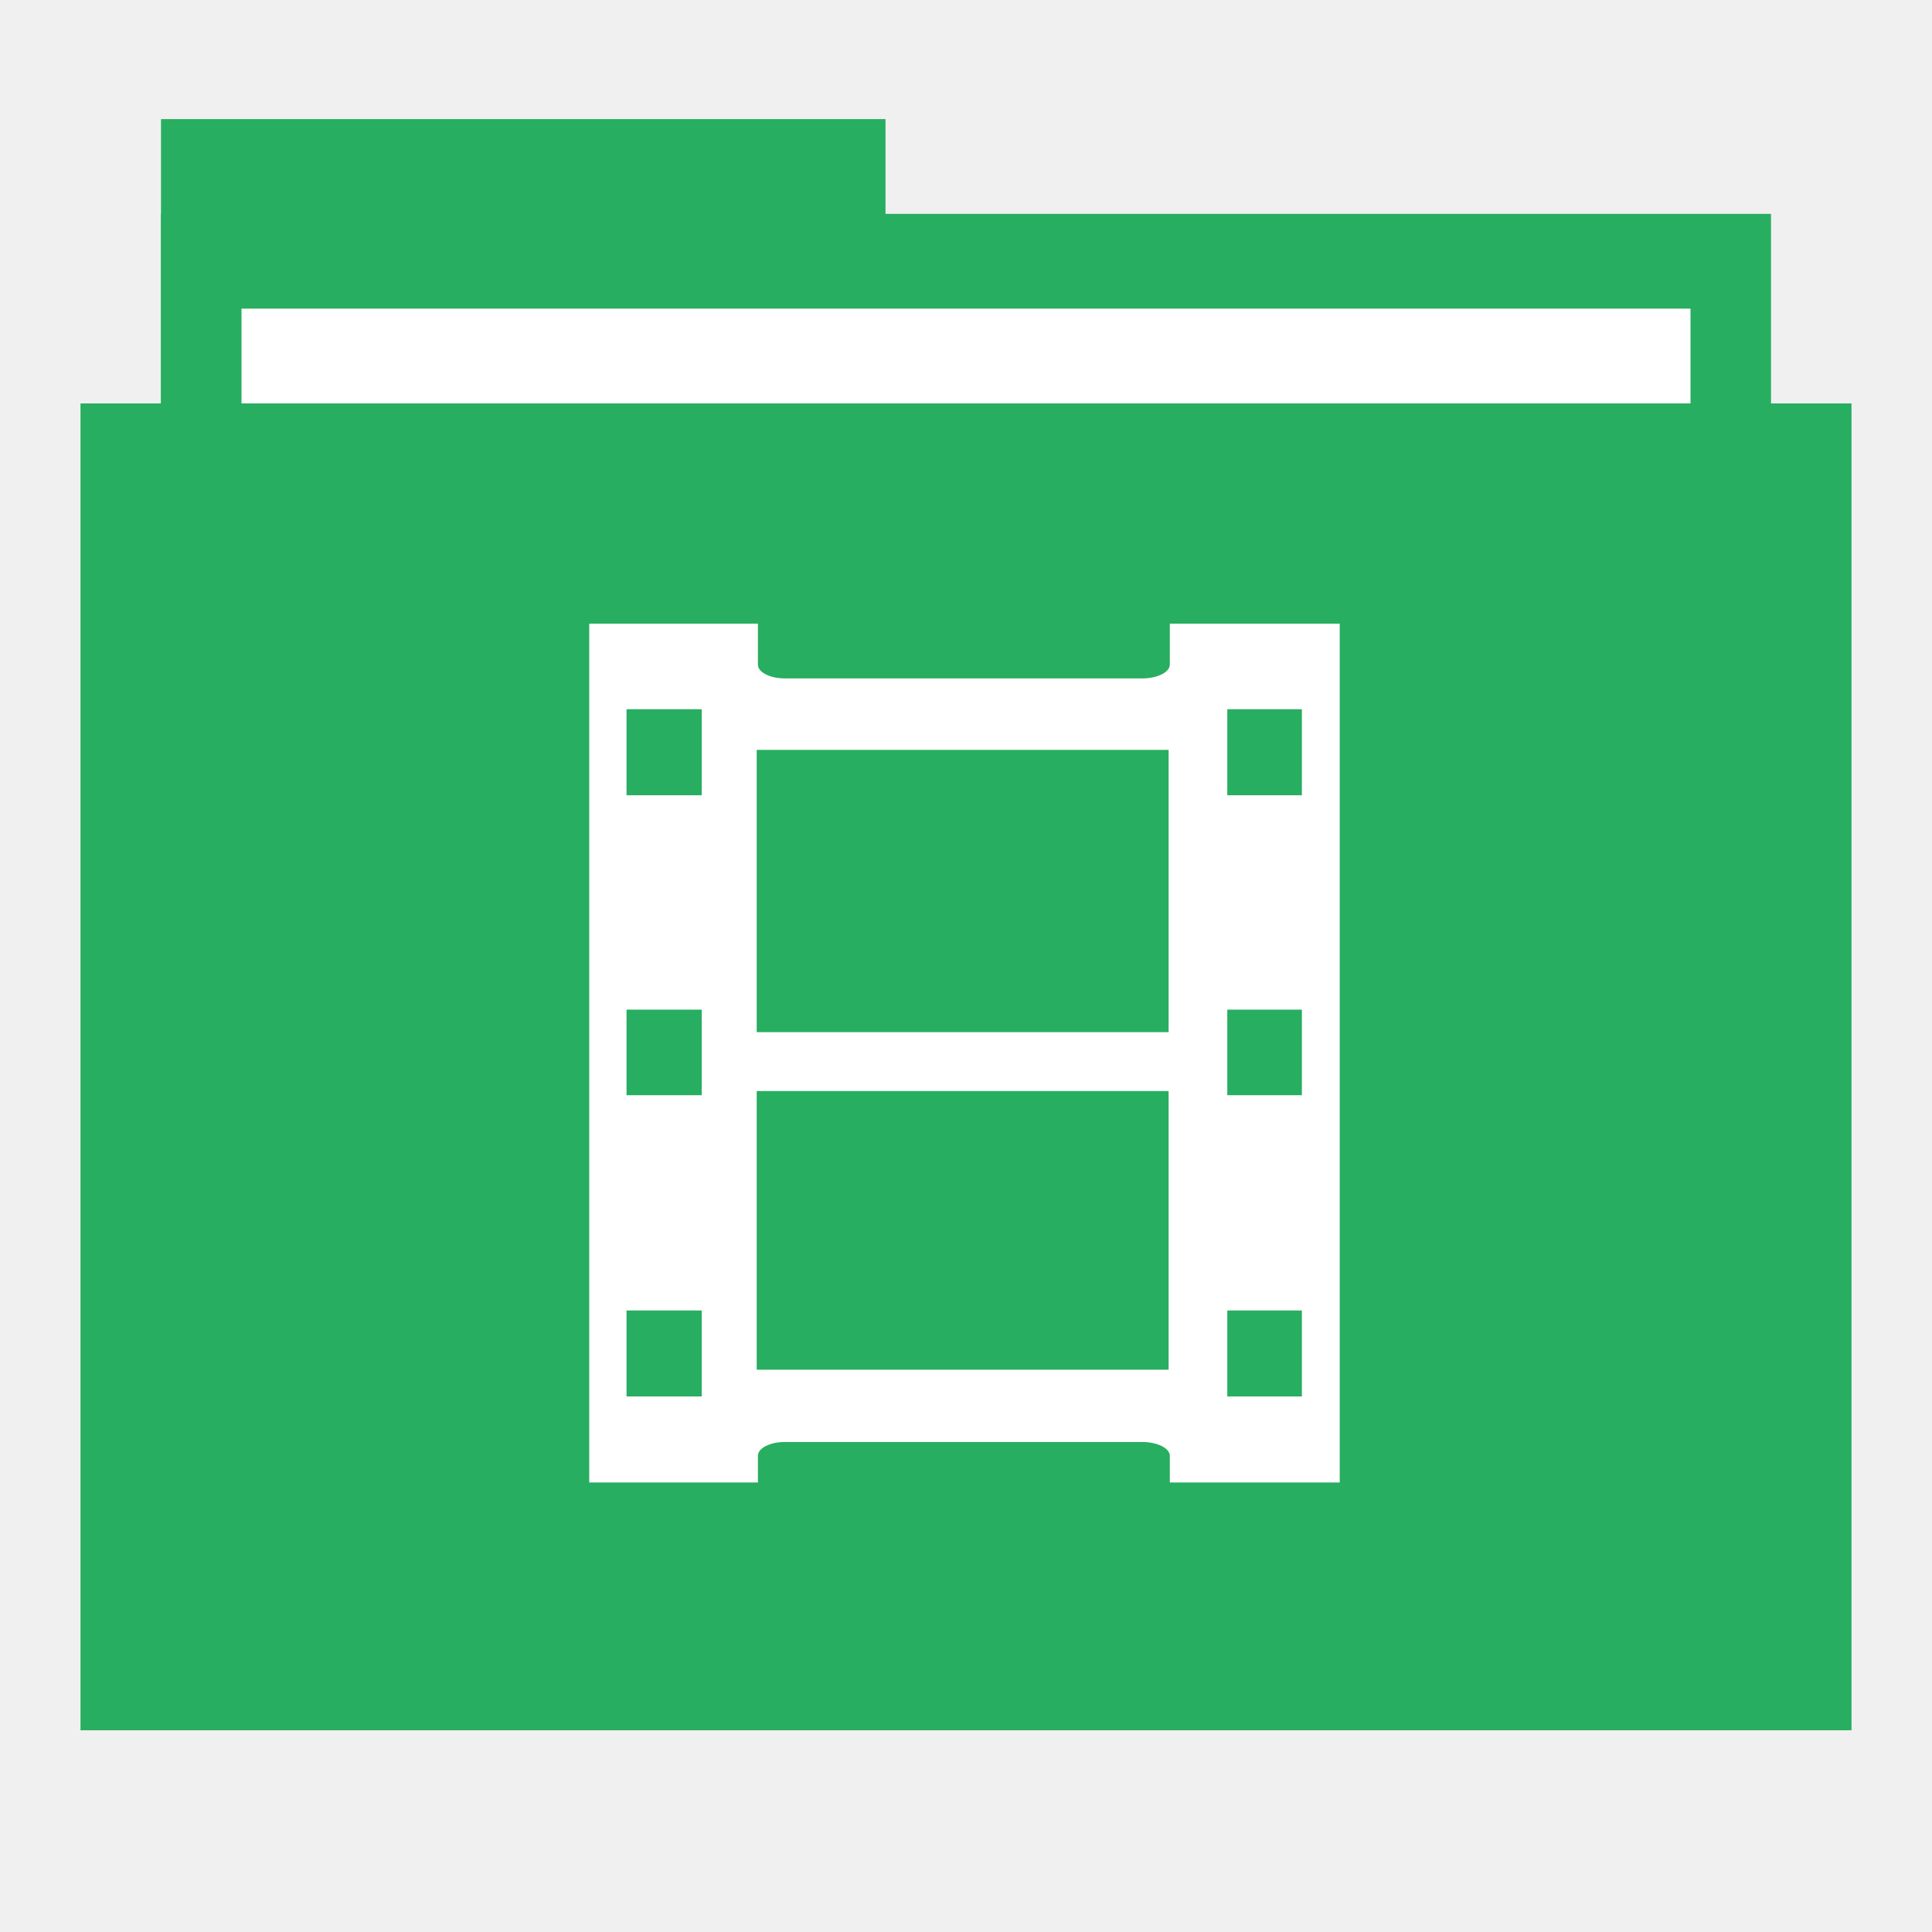
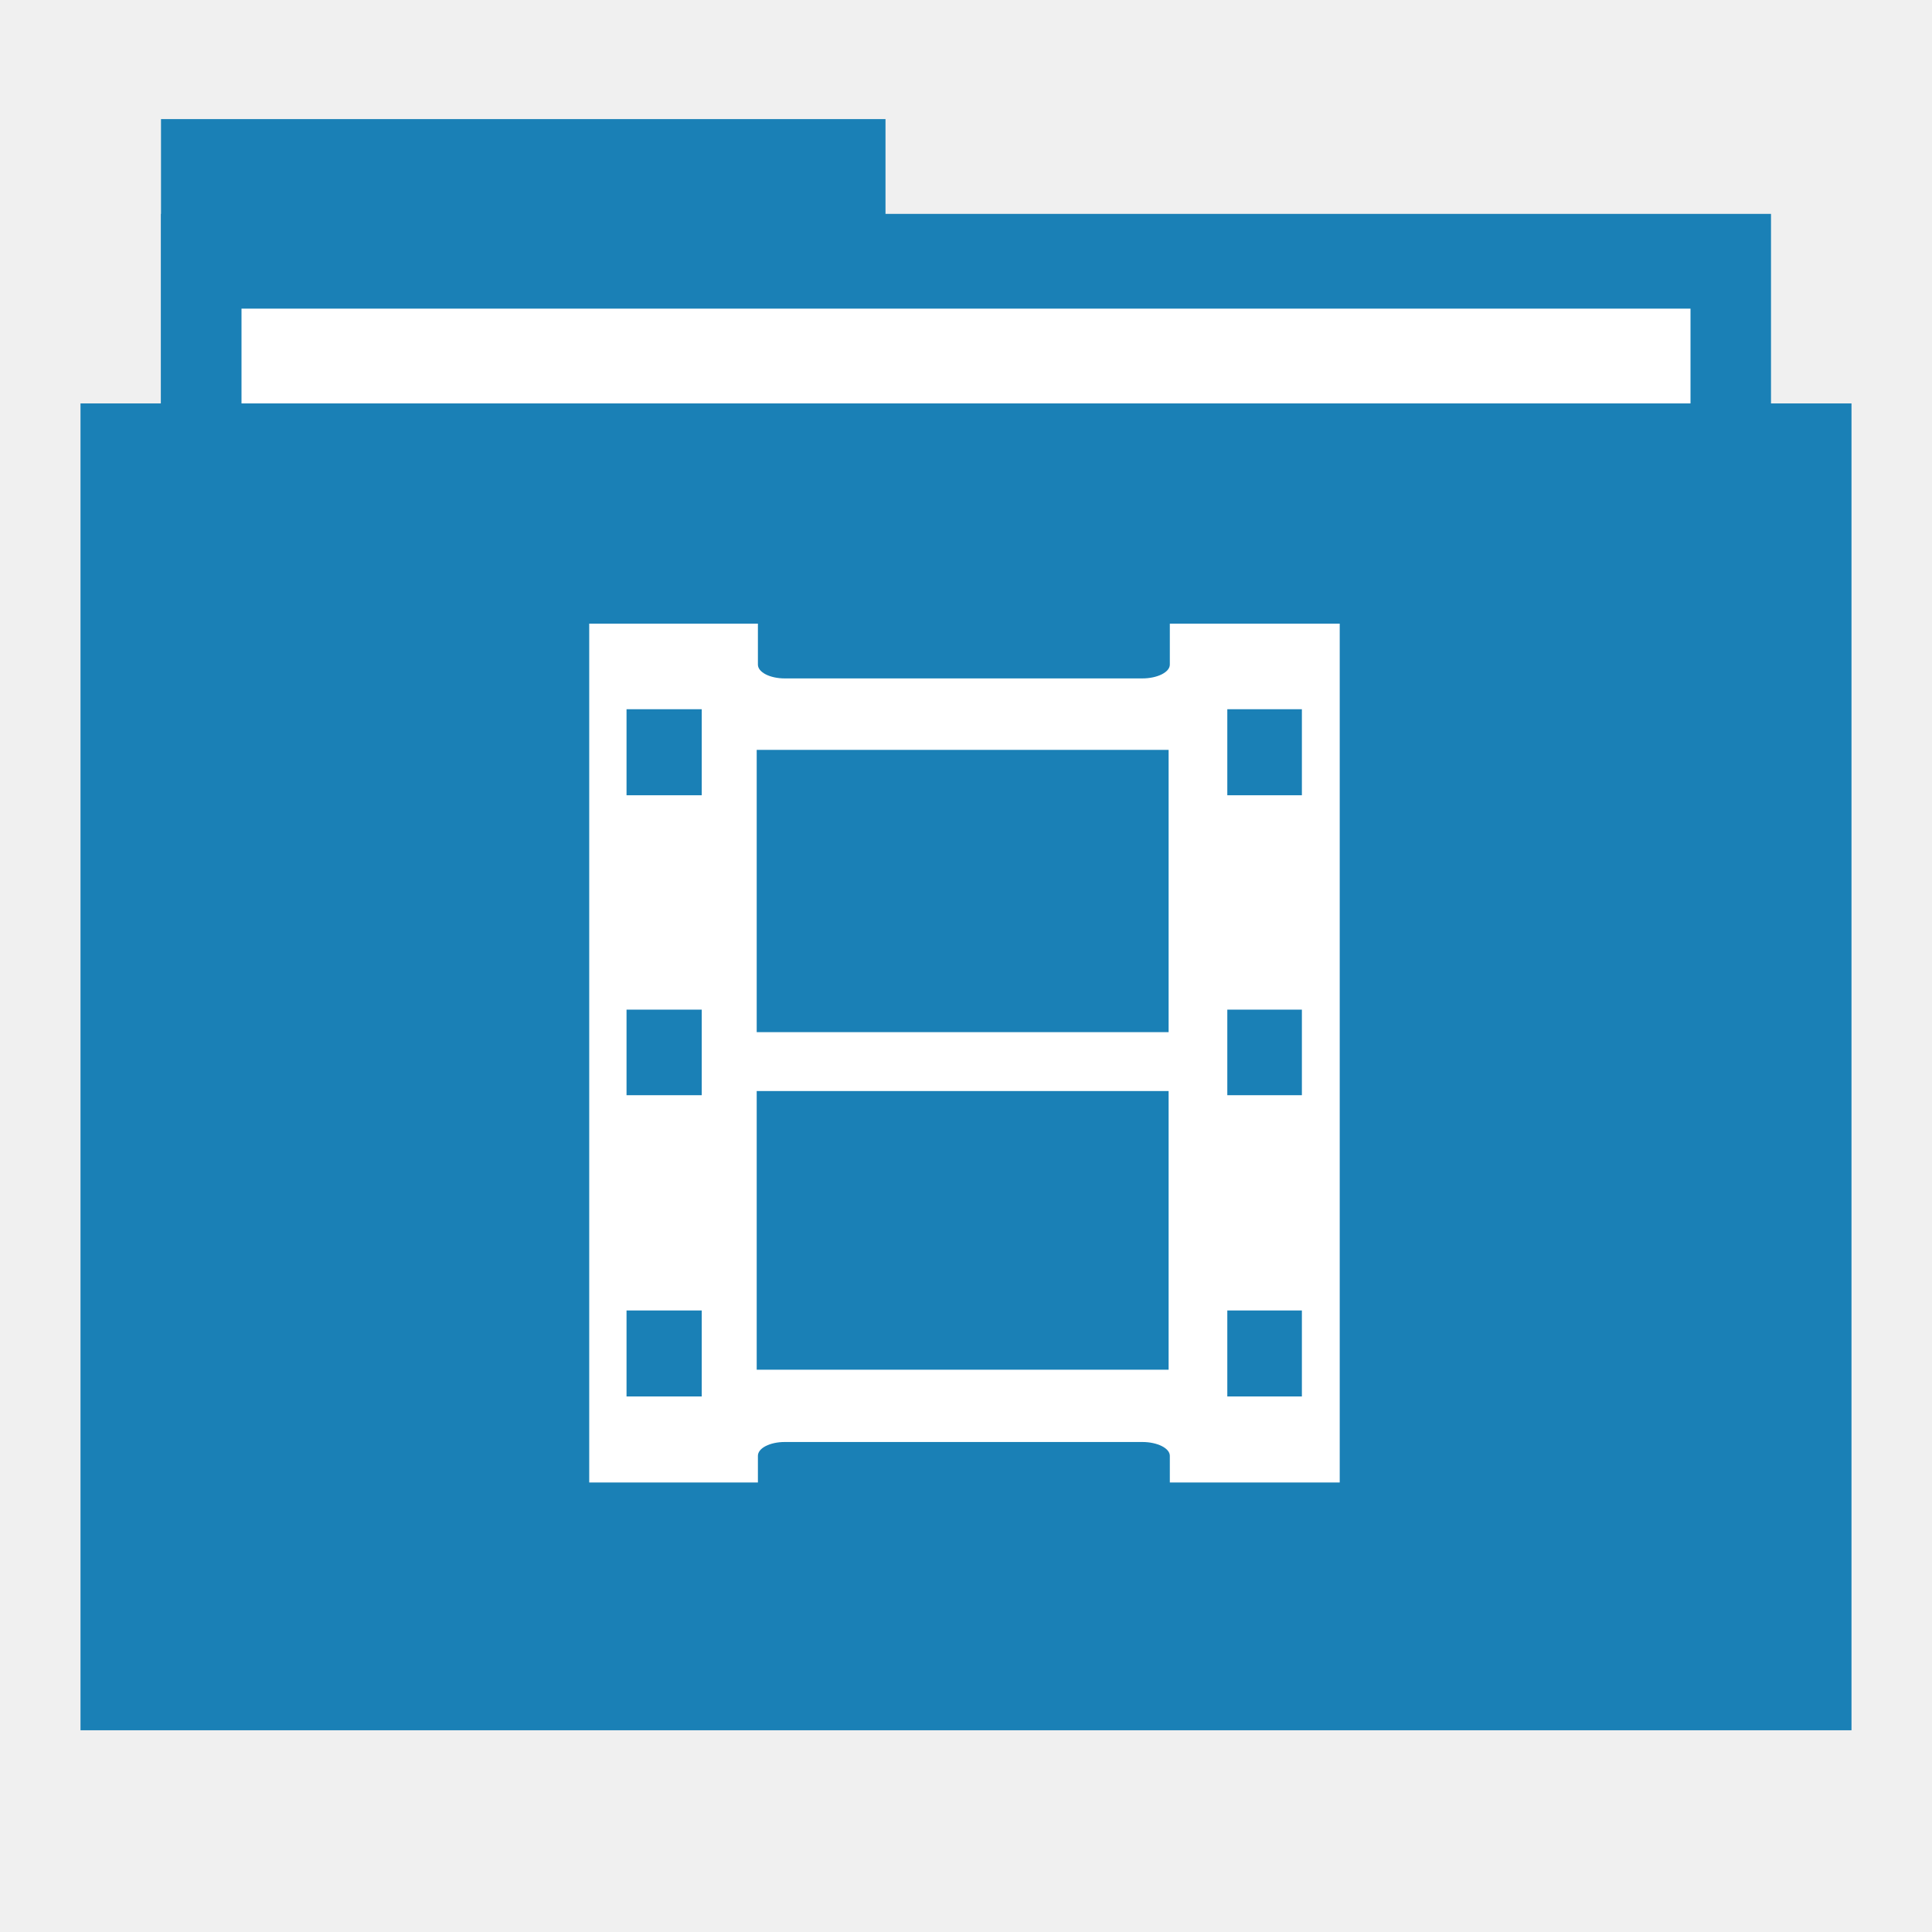
<svg xmlns="http://www.w3.org/2000/svg" width="48" height="48" id="svg865" version="1.1">
  <defs id="defs867" />
  <g id="folderLayer">
-     <rect y="2.959" x="4" height="11.773" width="18" id="folderTab" style="fill:#27ae60;fill-opacity:1;stroke:none" />
-     <rect style="fill:#27ae60;fill-opacity:1;stroke:none" id="folderBackground" width="40" height="35.32" x="4" y="5.314" />
+     <rect y="2.959" x="4" height="11.773" width="18" id="folderTab" style="fill:#1a80b6;fill-opacity:1;stroke:none" />
+     <rect style="fill:#1a80b6;fill-opacity:1;stroke:none" id="folderBackground" width="40" height="35.32" x="4" y="5.314" />
    <rect style="fill:#ffffff;fill-opacity:1;stroke:none" id="folderPaper" width="36" height="32.965" x="6" y="7.668" />
-     <rect y="10.023" x="2" height="32.965" width="44" id="folderFront" style="fill:#27ae60;fill-opacity:1;stroke:none" />
+     <rect y="10.023" x="2" height="32.965" width="44" id="folderFront" style="fill:#1a80b6;fill-opacity:1;stroke:none" />
    <path style="fill:#ffffff;fill-opacity:1;fill-rule:evenodd;stroke:none" d="m 14.639,15.495 0,21.337 4.191,0 0,-0.663 c 0,-0.19 0.297,-0.343 0.668,-0.343 l 8.883,0 c 0.371,0 0.683,0.153 0.683,0.343 l 0,0.663 4.221,0 0,-21.337 -4.221,0 0,1.017 c 0,0.19 -0.312,0.343 -0.683,0.343 l -8.883,0 c -0.371,0 -0.668,-0.153 -0.668,-0.343 l 0,-1.017 -4.191,0 z m 4.161,2 10.234,0 0,8.148 -10.234,0 0,-8.148 z m -3.234,0.126 1.868,0 0,2.137 -1.868,0 0,-2.137 z m 14.926,0 1.853,0 0,2.137 -1.853,0 0,-2.137 z m -14.926,7.463 1.868,0 0,2.126 -1.868,0 0,-2.126 z m 14.926,0 1.853,0 0,2.126 -1.853,0 0,-2.126 z m -11.692,2.023 10.234,0 0,8.148 -10.234,0 0,-8.148 z m -3.234,5.451 1.868,0 0,2.137 -1.868,0 0,-2.137 z m 14.926,0 1.853,0 0,2.137 -1.853,0 0,-2.137 z" id="folderGlyph-6" />
    <rect style="fill:#ffffff;fill-opacity:1;fill-rule:evenodd;stroke:none" id="rect3025" width="10.765" height="1.552" x="18.482" y="34.03" rx="1.352" ry="2.345692e-07" />
    <rect ry="2.345692e-07" rx="1.352" y="17.079" x="18.564" height="1.552" width="10.765" id="rect3027" style="fill:#ffffff;fill-opacity:1;fill-rule:evenodd;stroke:none" />
  </g>
</svg>
